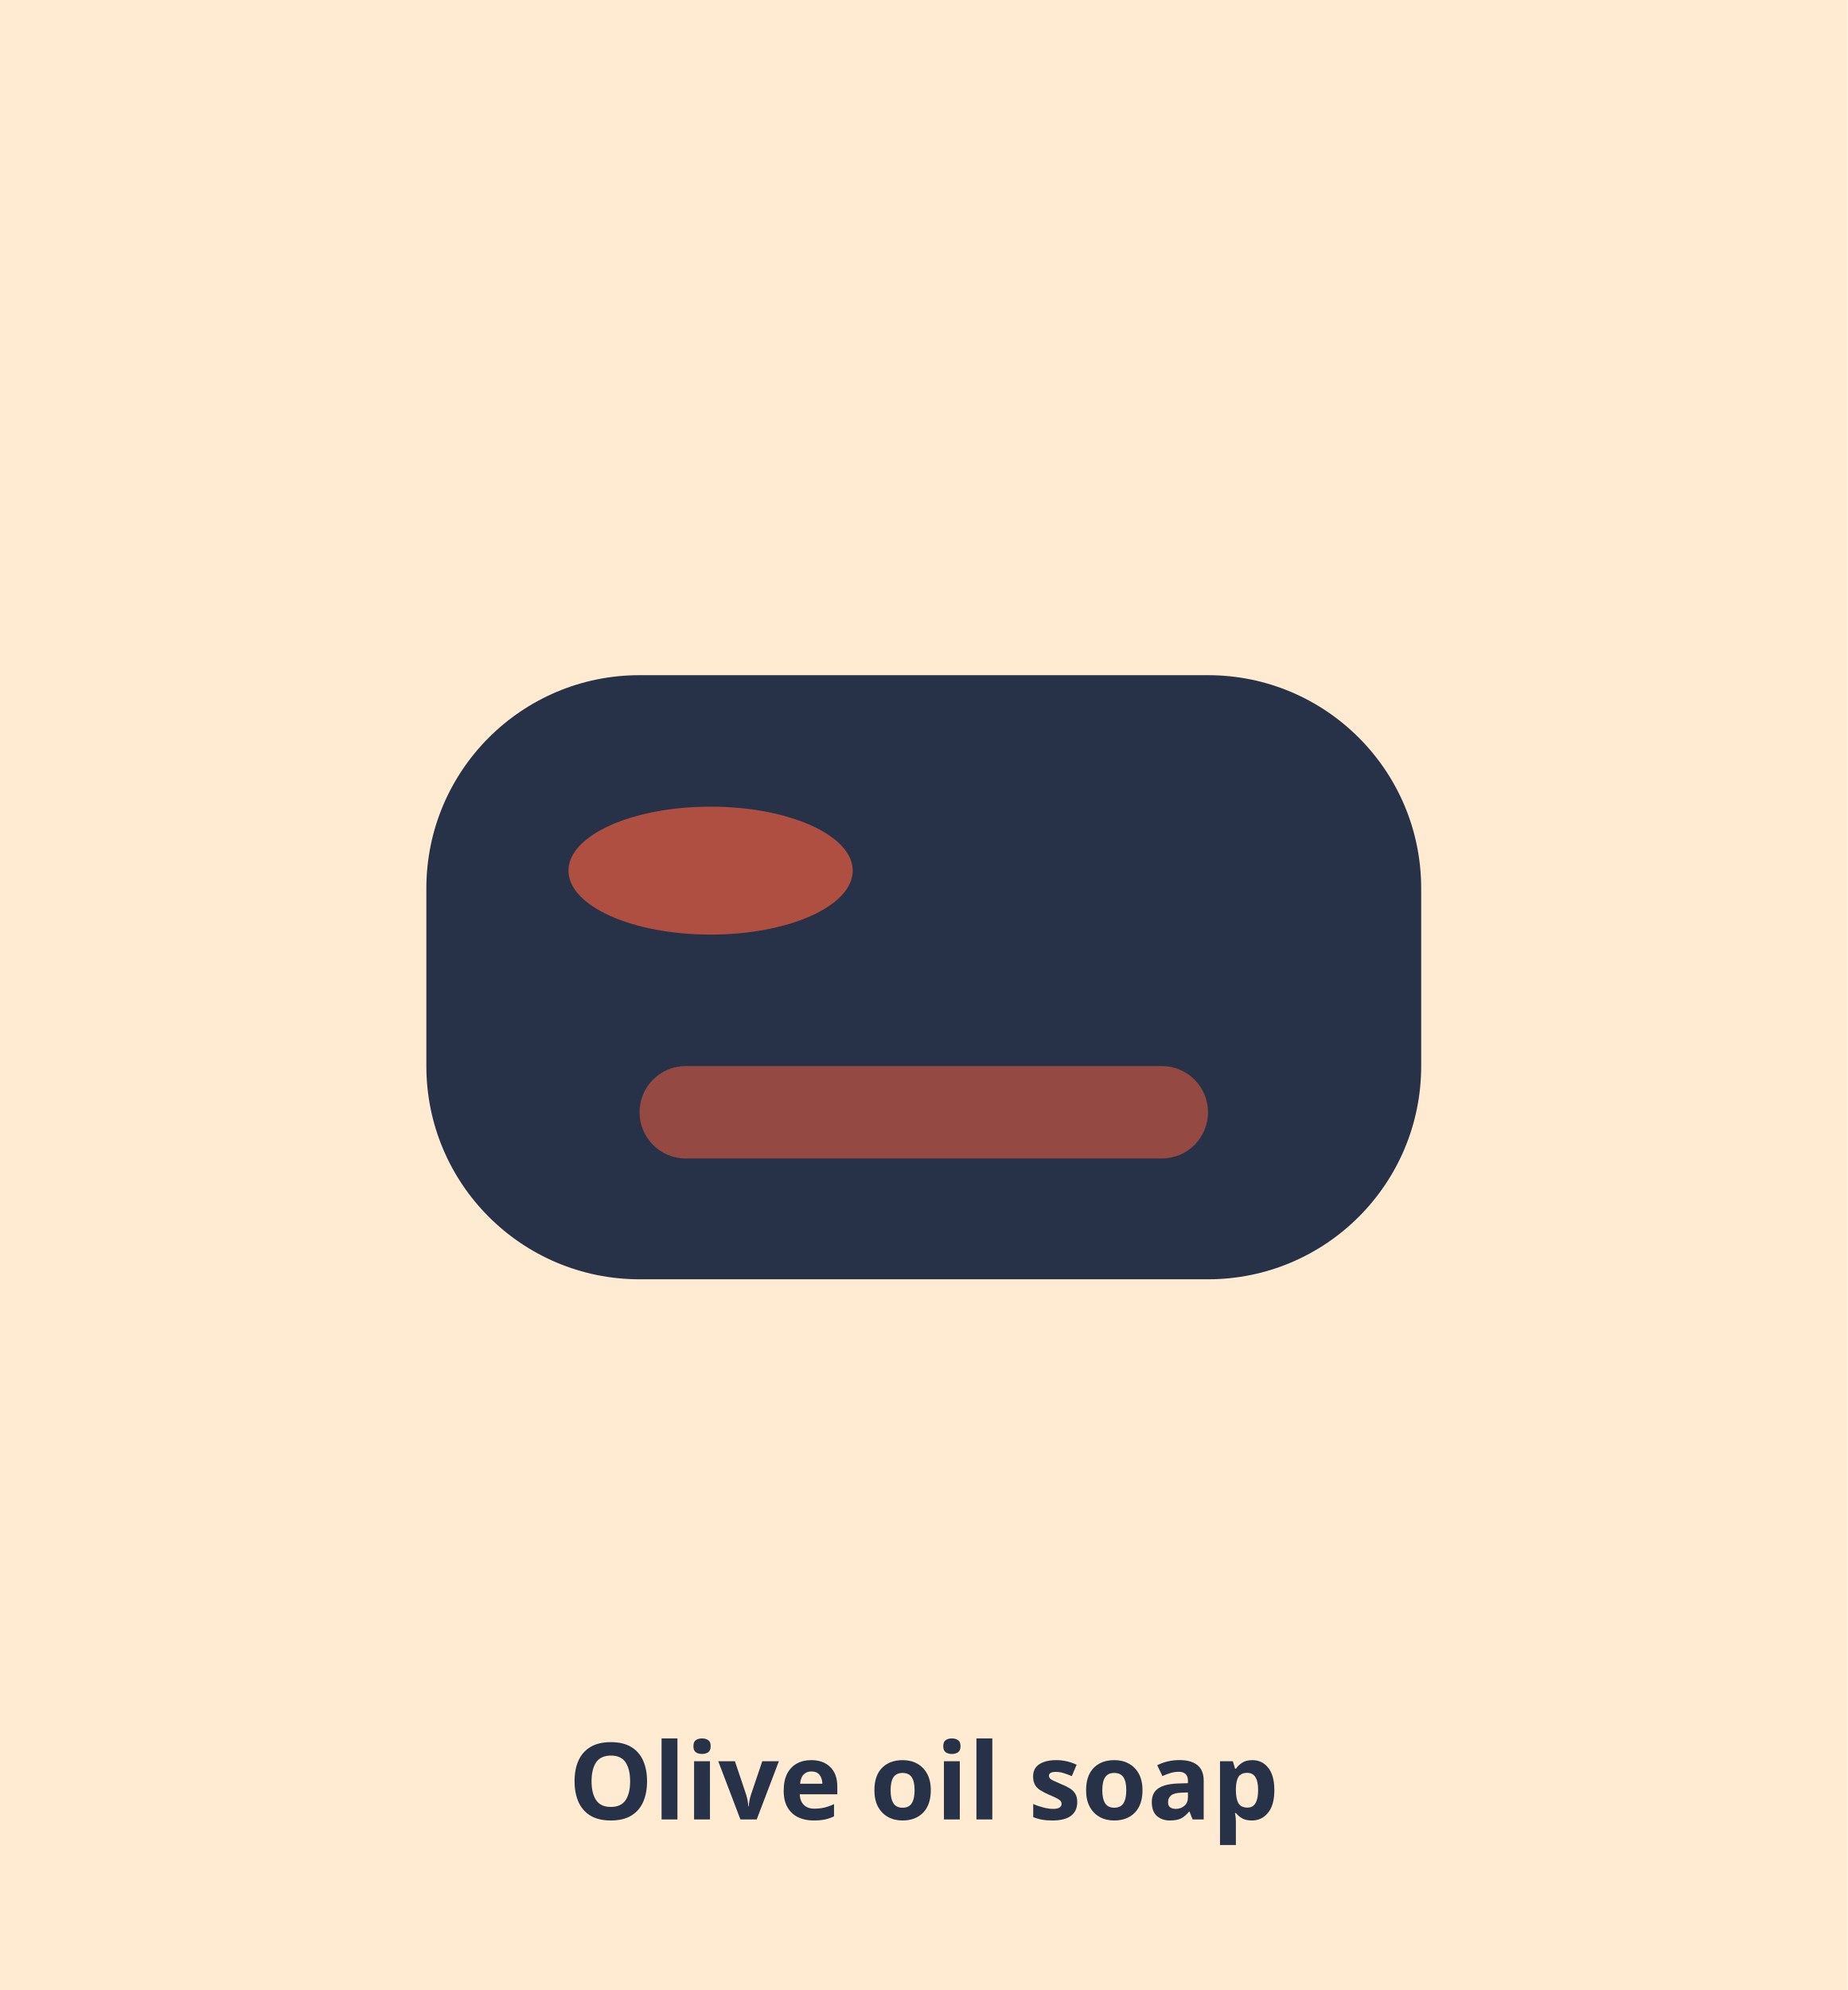
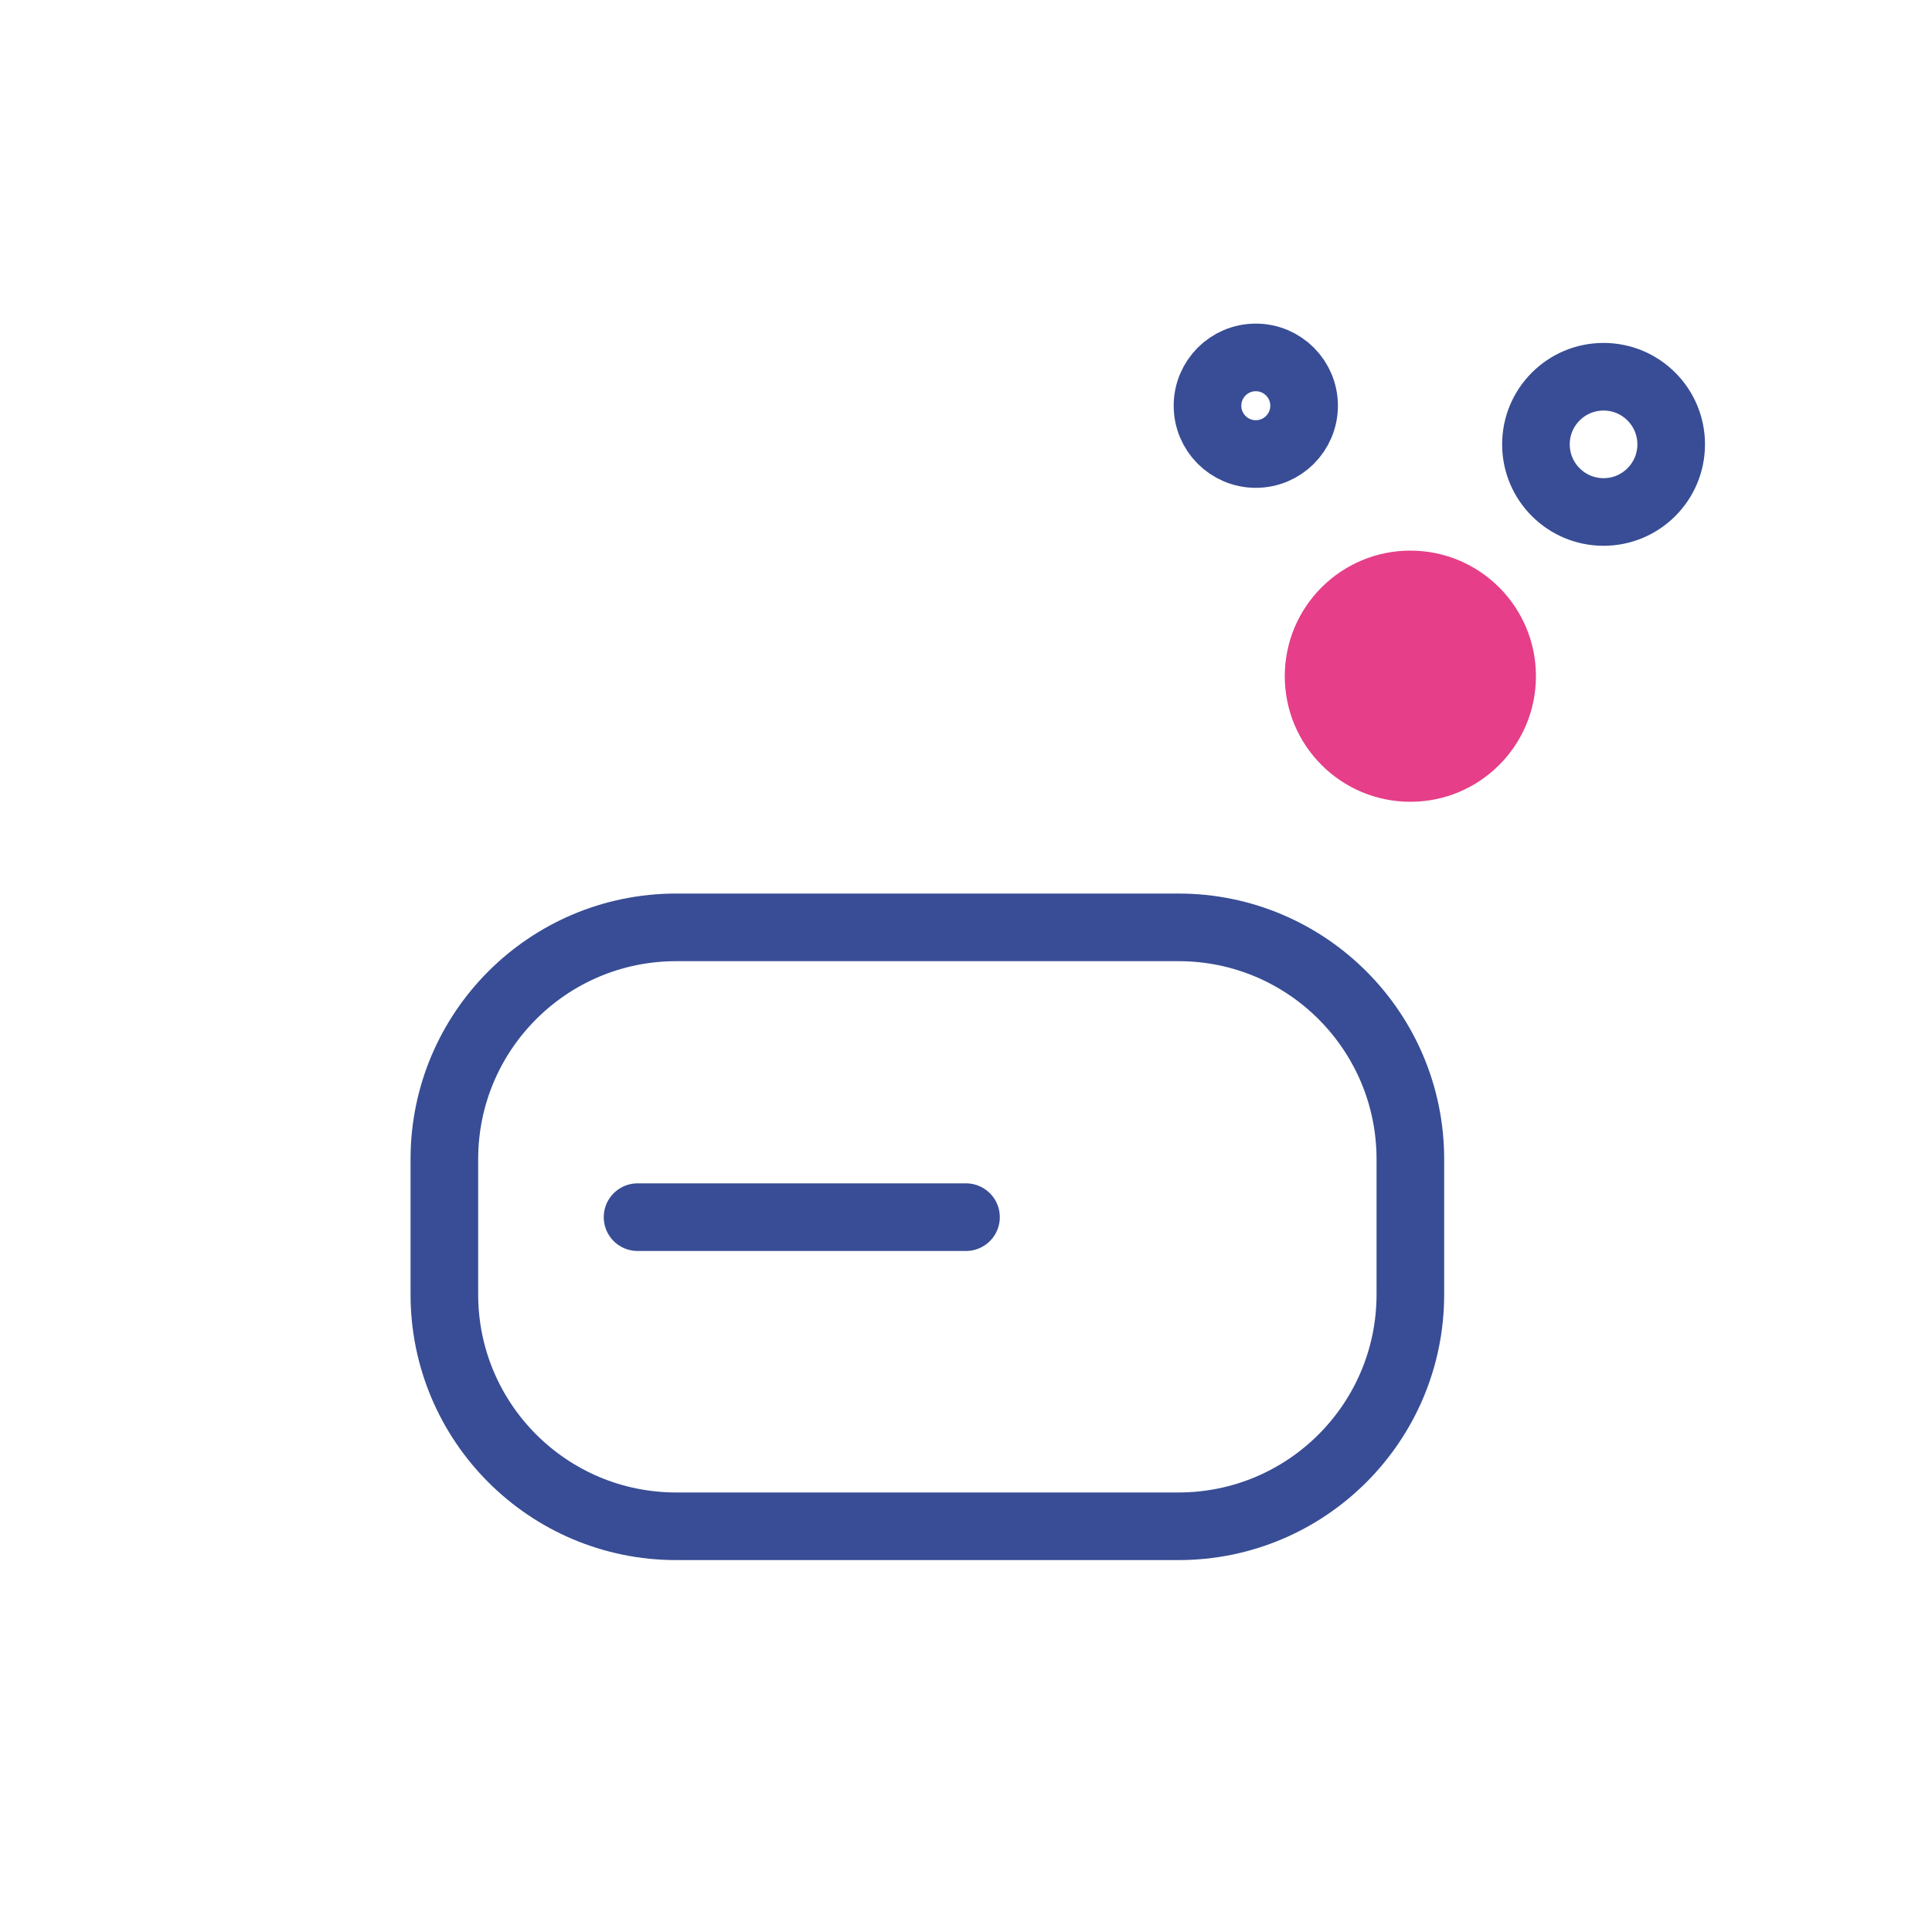
- <svg xmlns="http://www.w3.org/2000/svg" viewBox="0 0 520 560" width="520" height="560">
-   <rect width="520" height="560" fill="#FFEBD2" />
-   <g fill="#273248" stroke="#273248" stroke-linejoin="round" stroke-linecap="round">
-     <rect x="120" y="190" width="280" height="170" rx="60" stroke="none" />
-     <ellipse cx="200" cy="245" rx="40" ry="18" fill="#AF4F41" stroke="none" />
-     <rect x="180" y="300" width="160" height="26" rx="13" fill="#AF4F41" stroke="none" opacity=".8" />
-   </g>
-   <text x="260" y="512" text-anchor="middle" font-family="IBM Plex Sans, system-ui, sans-serif" font-size="30" font-weight="600" fill="#273248">Olive oil soap</text>
+ <svg xmlns="http://www.w3.org/2000/svg" viewBox="0 0 200 200" width="200" height="200" fill="none" stroke="#384D95" stroke-width="7" stroke-linecap="round" stroke-linejoin="round">
+   <rect x="46" y="96" width="100" height="62" rx="24" />
+   <path d="M66 126 H100" />
+   <circle cx="146" cy="70" r="13" fill="#E63E88" stroke="none" />
+   <circle cx="166" cy="46" r="7" />
+   <circle cx="130" cy="42" r="5" />
</svg>
